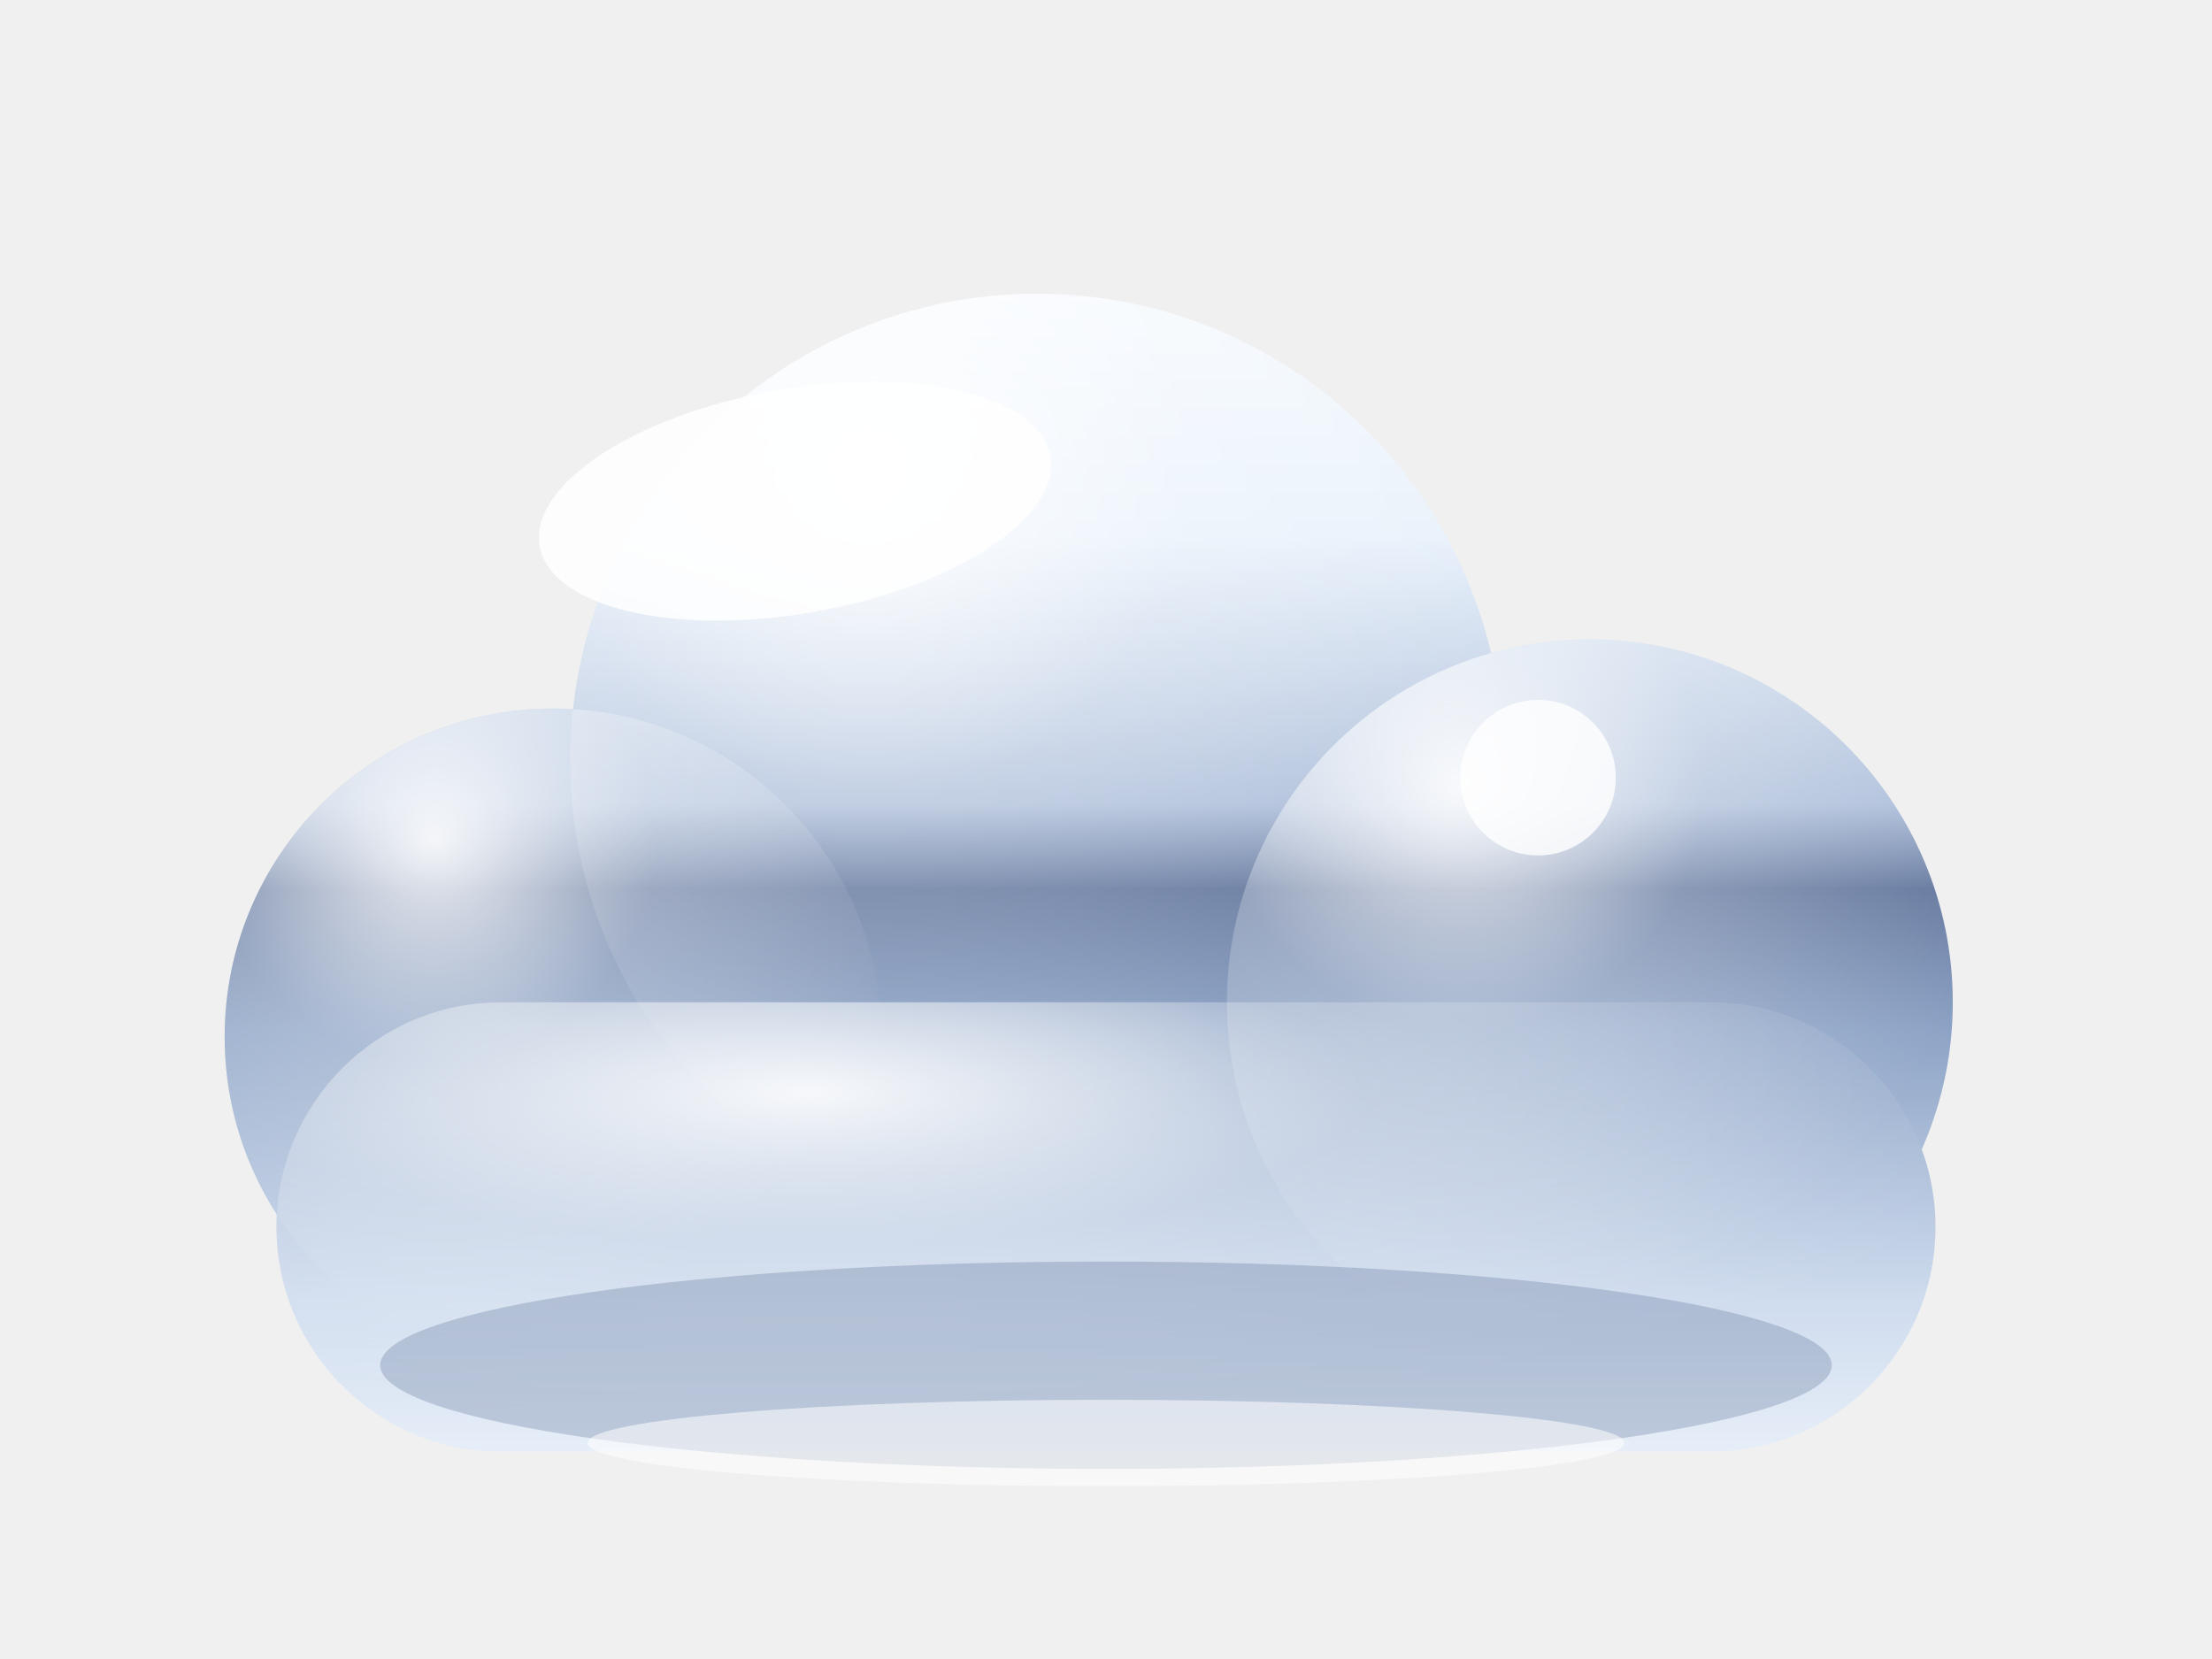
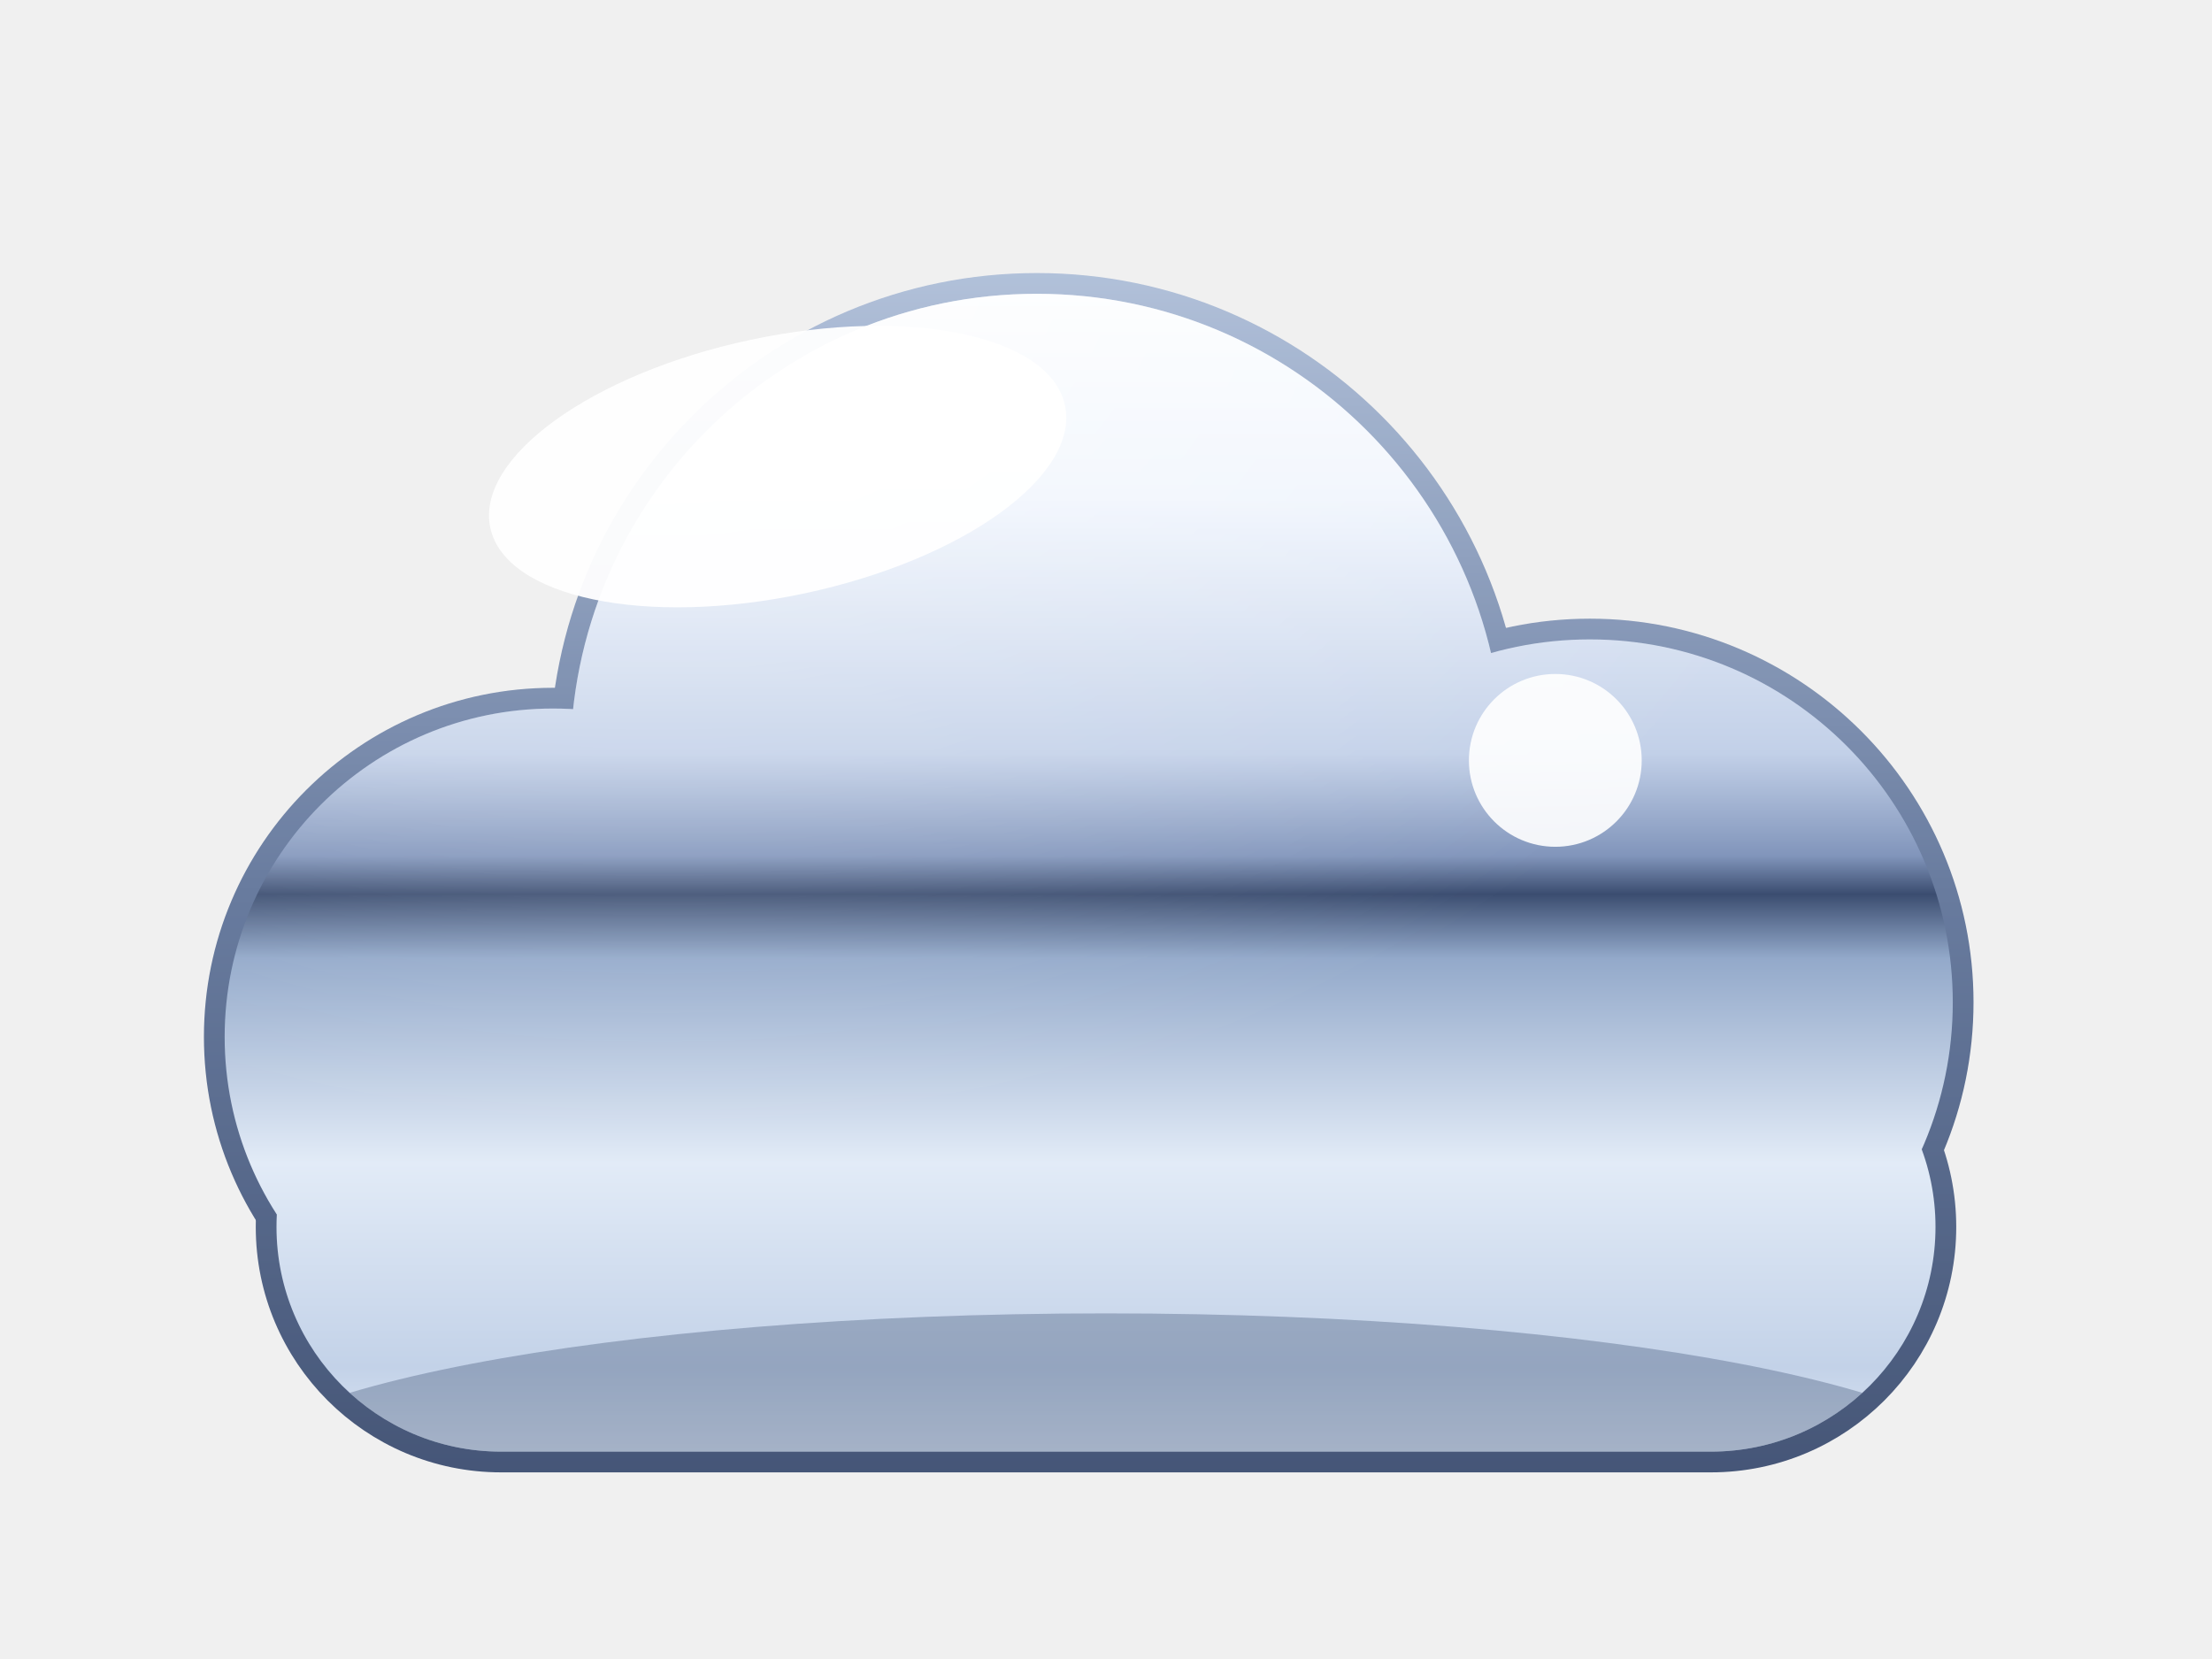
<svg xmlns="http://www.w3.org/2000/svg" viewBox="0 0 128 96">
  <defs>
-     <linearGradient id="chromeGrad" x1="0" y1="8" x2="0" y2="90" gradientUnits="userSpaceOnUse">
+     <clipPath id="cloudClip">
+       <circle cx="32" cy="60" r="19" />
+       <circle cx="60" cy="44" r="27" />
+       <circle cx="92" cy="58" r="21" />
+       <rect x="16" y="58" width="96" height="26" rx="13" />
+     </clipPath>
+     <linearGradient id="chromeV" x1="0" y1="14" x2="0" y2="88" gradientUnits="userSpaceOnUse">
      <stop offset="0" stop-color="#ffffff" />
-       <stop offset="0.28" stop-color="#e8f1fb" />
-       <stop offset="0.47" stop-color="#aebfda" />
-       <stop offset="0.53" stop-color="#64789e" />
-       <stop offset="0.63" stop-color="#8ea4c6" />
-       <stop offset="0.82" stop-color="#cfdcee" />
-       <stop offset="1" stop-color="#f6faff" />
+       <stop offset="0.20" stop-color="#f0f5fd" />
+       <stop offset="0.40" stop-color="#c2d0e8" />
+       <stop offset="0.48" stop-color="#8195bb" />
+       <stop offset="0.51" stop-color="#3b4d70" />
+       <stop offset="0.56" stop-color="#93a9ca" />
+       <stop offset="0.72" stop-color="#e2ebf7" />
+       <stop offset="0.88" stop-color="#c3d2e8" />
+       <stop offset="1" stop-color="#f2f7fe" />
    </linearGradient>
-     <radialGradient id="sheenGrad" cx="0.32" cy="0.2" r="0.75">
-       <stop offset="0" stop-color="#ffffff" stop-opacity="0.9" />
-       <stop offset="0.45" stop-color="#ffffff" stop-opacity="0.25" />
+     <linearGradient id="rimGrad" x1="0" y1="14" x2="0" y2="88" gradientUnits="userSpaceOnUse">
+       <stop offset="0" stop-color="#aebfda" />
+       <stop offset="0.5" stop-color="#5a6f96" />
+       <stop offset="1" stop-color="#2f4166" />
+     </linearGradient>
+     <radialGradient id="sheenBig" cx="0.30" cy="0.14" r="0.55">
+       <stop offset="0" stop-color="#ffffff" stop-opacity="0.7" />
+       <stop offset="0.4" stop-color="#ffffff" stop-opacity="0.22" />
      <stop offset="1" stop-color="#ffffff" stop-opacity="0" />
    </radialGradient>
  </defs>
-   <g fill="url(#chromeGrad)">
+   <g stroke="url(#rimGrad)" stroke-width="2.4" fill="url(#rimGrad)" opacity="0.9">
    <circle cx="32" cy="60" r="19" />
    <circle cx="60" cy="44" r="27" />
    <circle cx="92" cy="58" r="21" />
    <rect x="16" y="58" width="96" height="26" rx="13" />
  </g>
-   <g fill="url(#sheenGrad)">
-     <circle cx="32" cy="60" r="19" />
-     <circle cx="60" cy="44" r="27" />
-     <circle cx="92" cy="58" r="21" />
-     <rect x="16" y="58" width="96" height="26" rx="13" />
+   <g clip-path="url(#cloudClip)">
+     <rect x="0" y="0" width="128" height="96" fill="url(#chromeV)" />
+     <rect x="0" y="0" width="128" height="96" fill="url(#sheenBig)" />
+     <ellipse cx="64" cy="86" rx="52" ry="10" fill="#3c4f74" opacity="0.35" />
+     <ellipse cx="64" cy="91" rx="40" ry="6" fill="#ffffff" opacity="0.55" />
  </g>
-   <ellipse cx="46" cy="29" rx="15" ry="6.5" fill="#fff" opacity="0.85" transform="rotate(-10 46 29)" />
-   <circle cx="89" cy="45" r="4.5" fill="#fff" opacity="0.8" />
-   <ellipse cx="64" cy="79" rx="42" ry="6" fill="#546890" opacity="0.28" />
-   <ellipse cx="64" cy="83.5" rx="30" ry="2.5" fill="#fff" opacity="0.55" />
+   <ellipse cx="45" cy="27" rx="17" ry="7.5" fill="#fff" opacity="0.95" transform="rotate(-12 45 27)" />
+   <circle cx="90" cy="44" r="5" fill="#fff" opacity="0.9" />
</svg>
